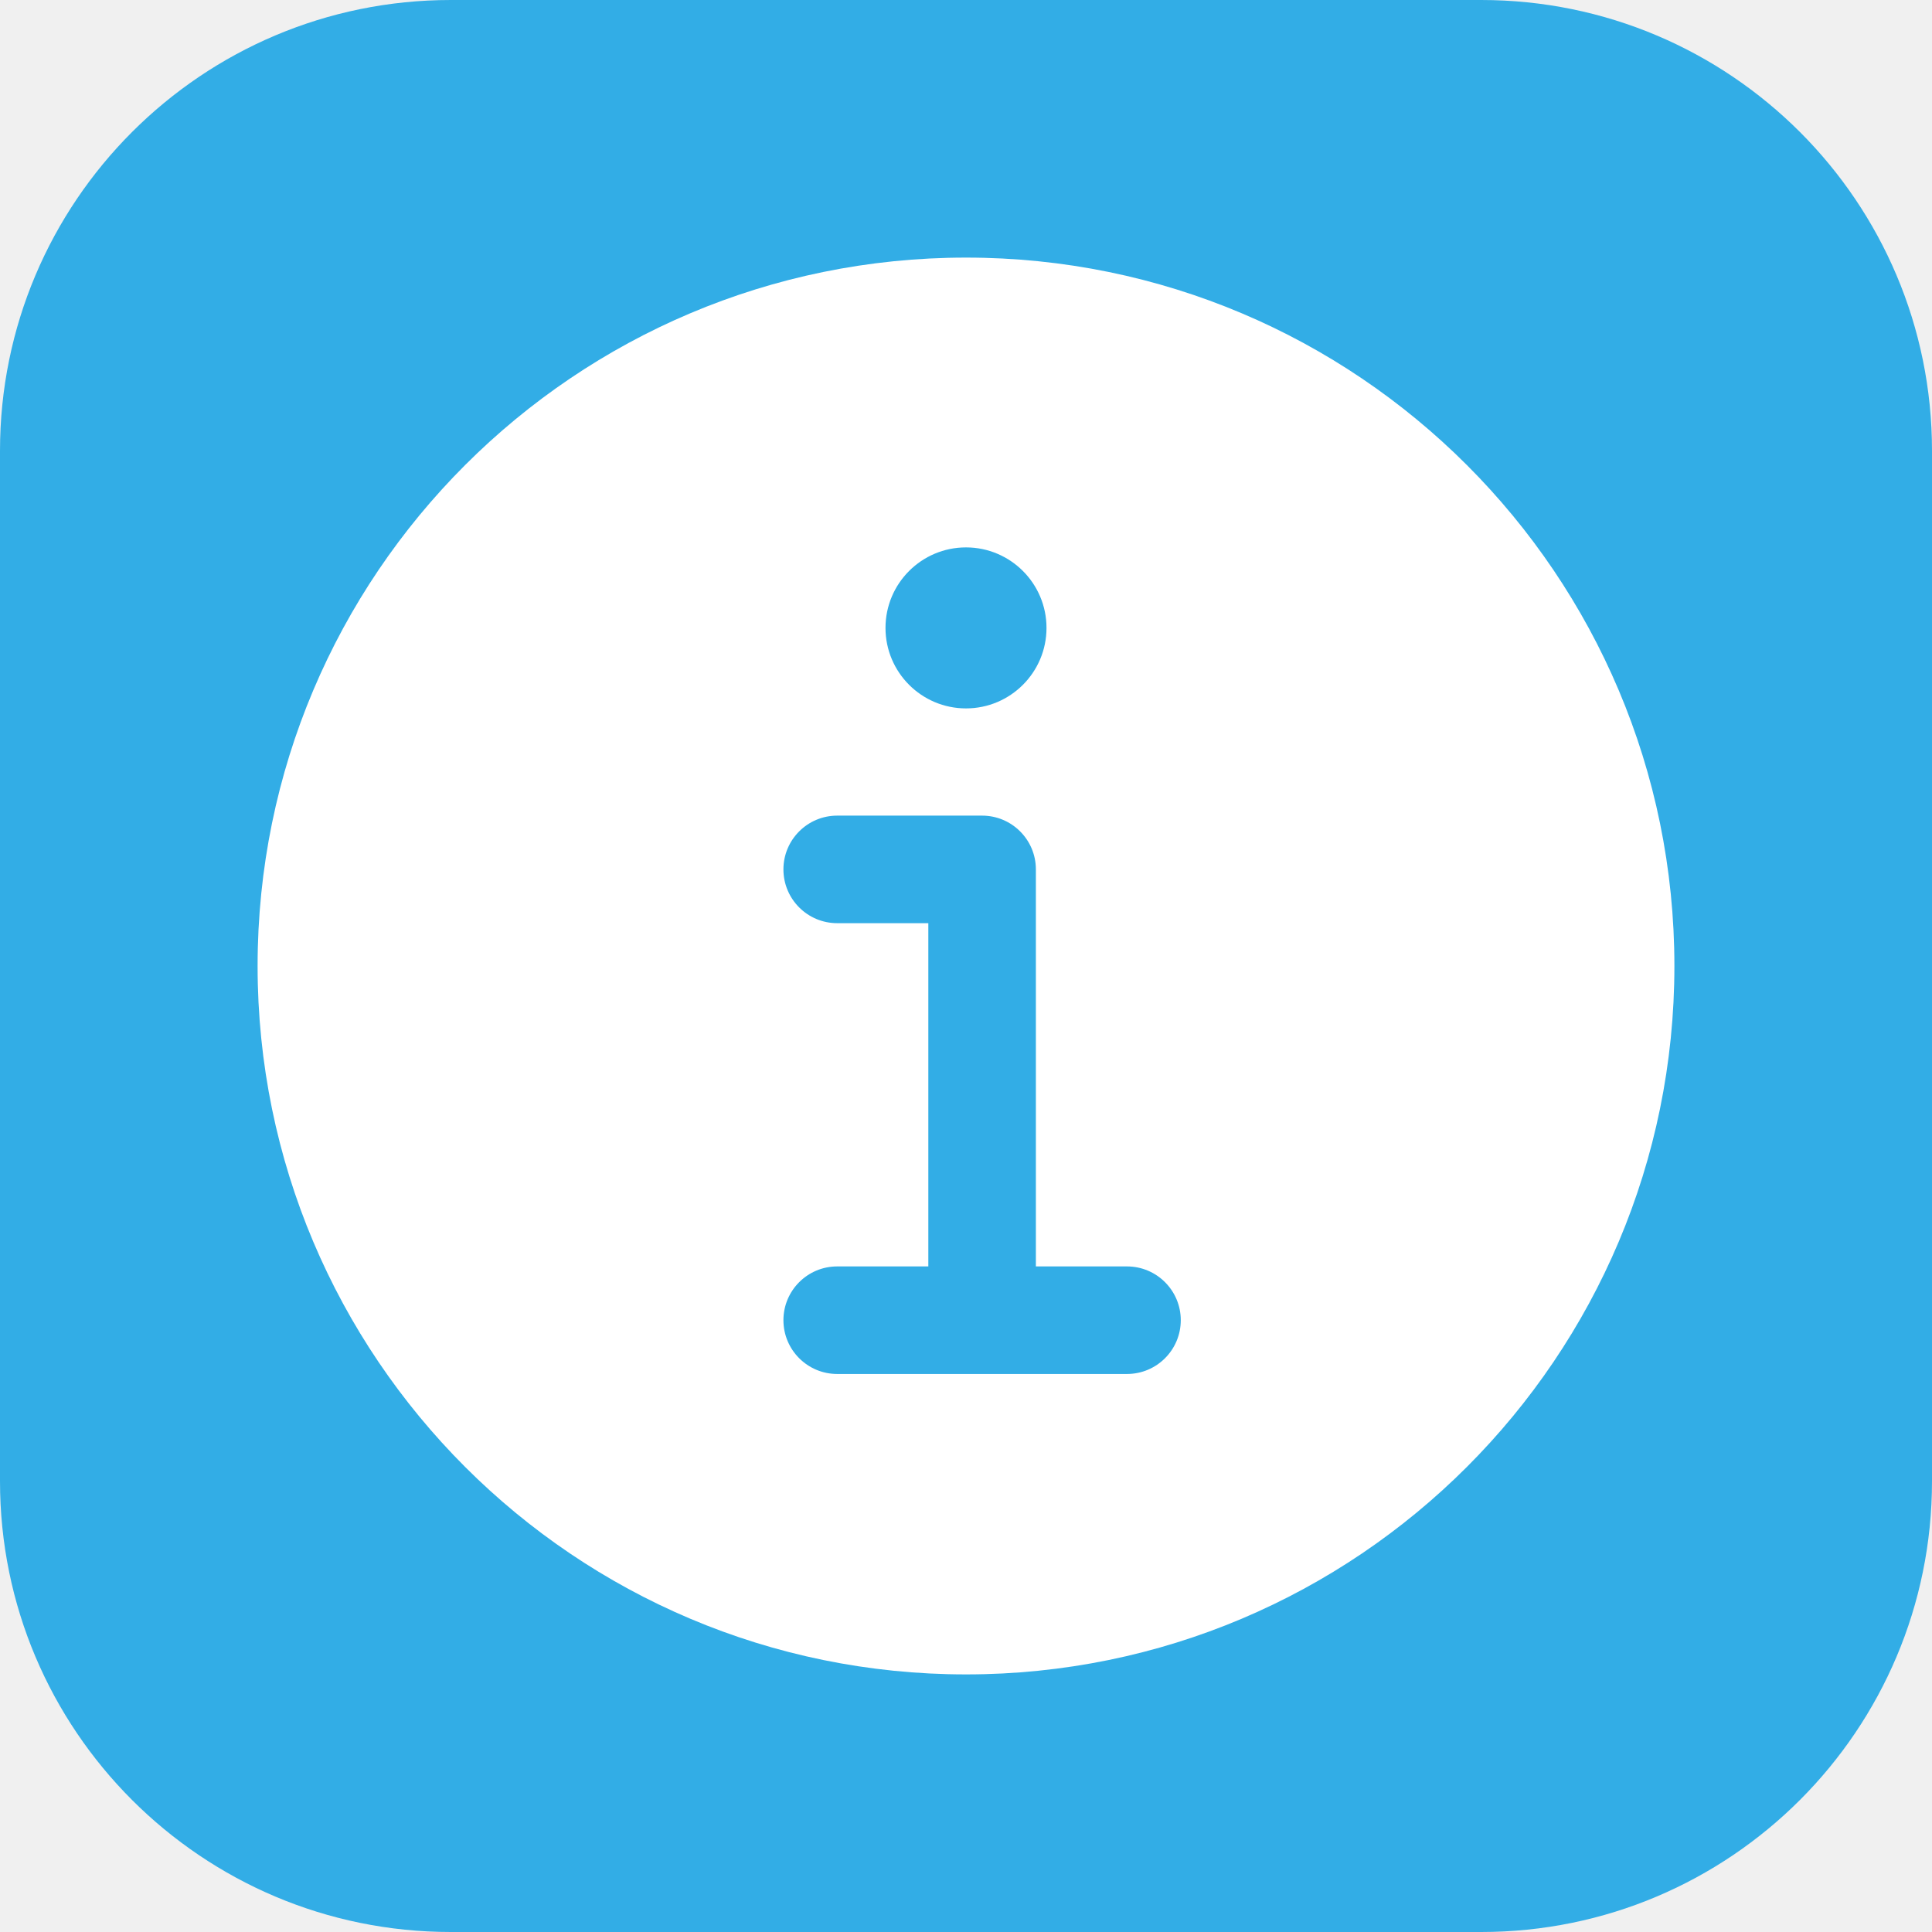
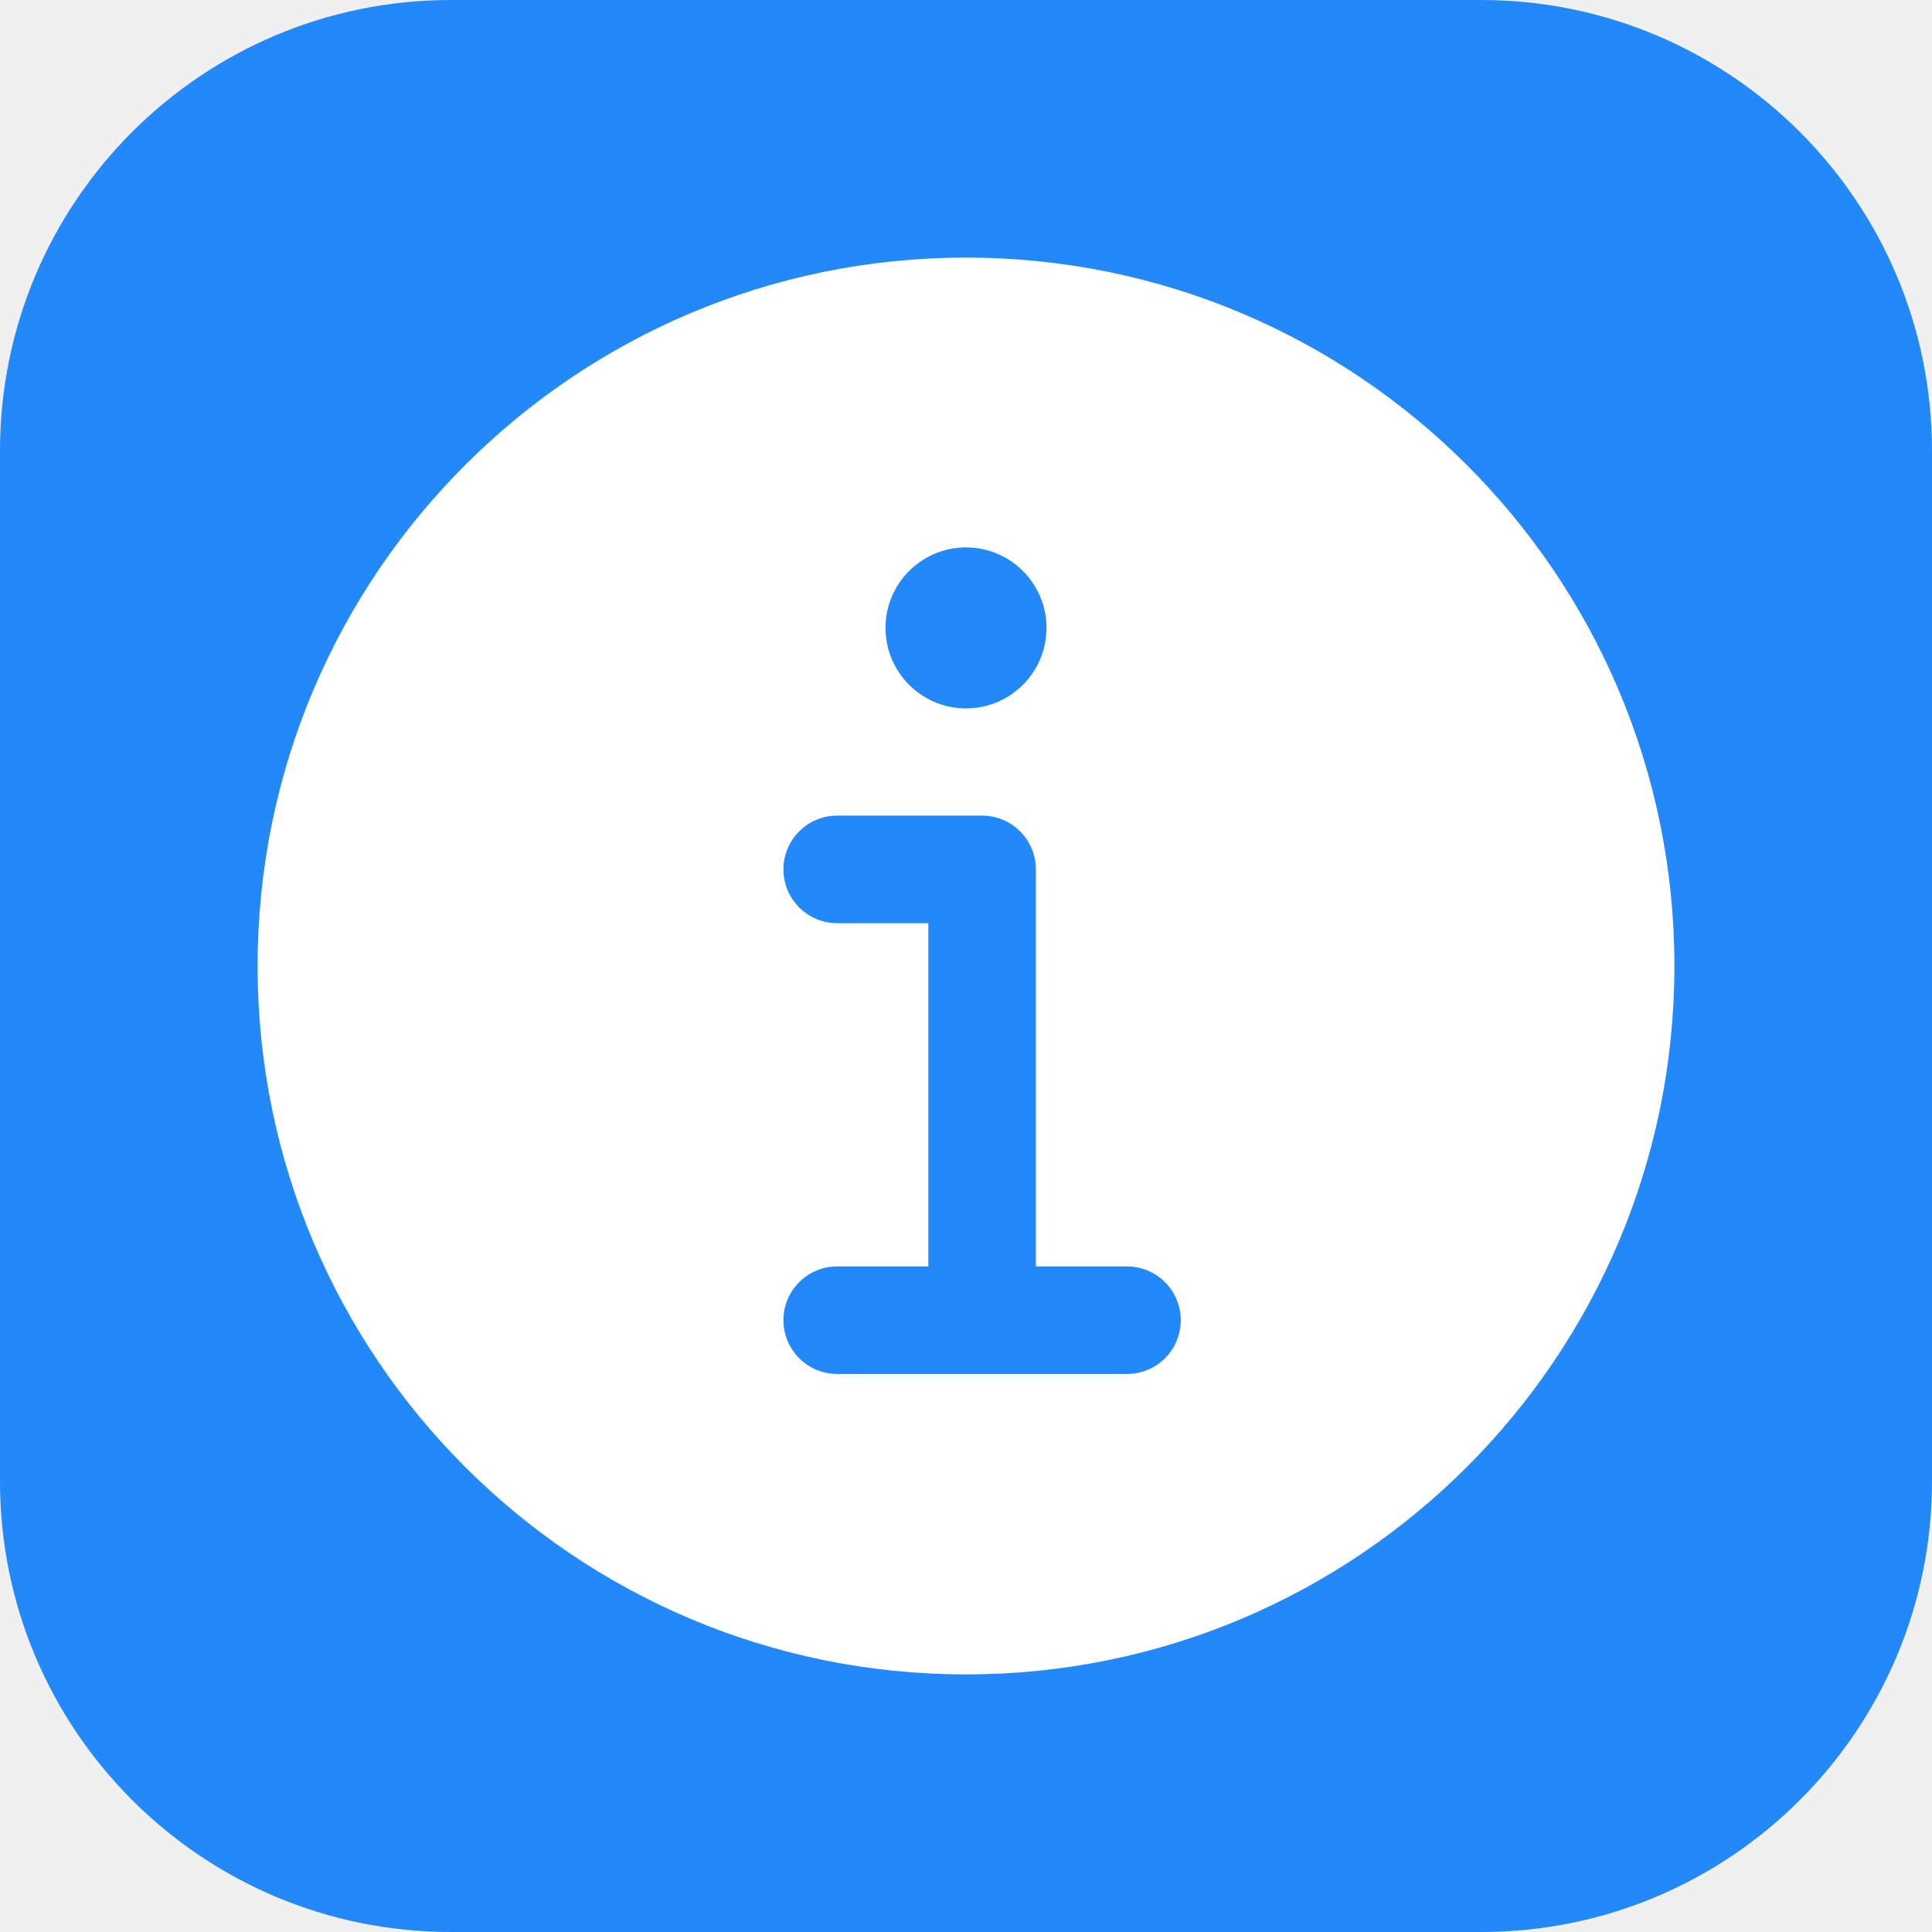
<svg xmlns="http://www.w3.org/2000/svg" width="30" height="30" viewBox="0 0 30 30" fill="none">
-   <rect width="30" height="30" rx="7" fill="#32ADE6" />
+   <rect width="30" height="30" rx="7" fill="#2489F8" />
  <path fill-rule="evenodd" clip-rule="evenodd" d="M15 26C21.075 26 26 21.075 26 15C26 8.925 21.075 4 15 4C8.925 4 4 8.925 4 15C4 21.075 8.925 26 15 26ZM16.25 9.75C16.25 10.44 15.69 11 15 11C14.31 11 13.75 10.44 13.75 9.75C13.75 9.06 14.31 8.5 15 8.5C15.69 8.5 16.25 9.06 16.25 9.75ZM12.165 13.5C12.165 13.039 12.539 12.665 13 12.665H15.25C15.711 12.665 16.085 13.039 16.085 13.5V19.665H17.5C17.961 19.665 18.335 20.039 18.335 20.5C18.335 20.961 17.961 21.335 17.5 21.335H13C12.539 21.335 12.165 20.961 12.165 20.5C12.165 20.039 12.539 19.665 13 19.665H14.415V14.335H13C12.539 14.335 12.165 13.961 12.165 13.5Z" fill="white" />
</svg>
